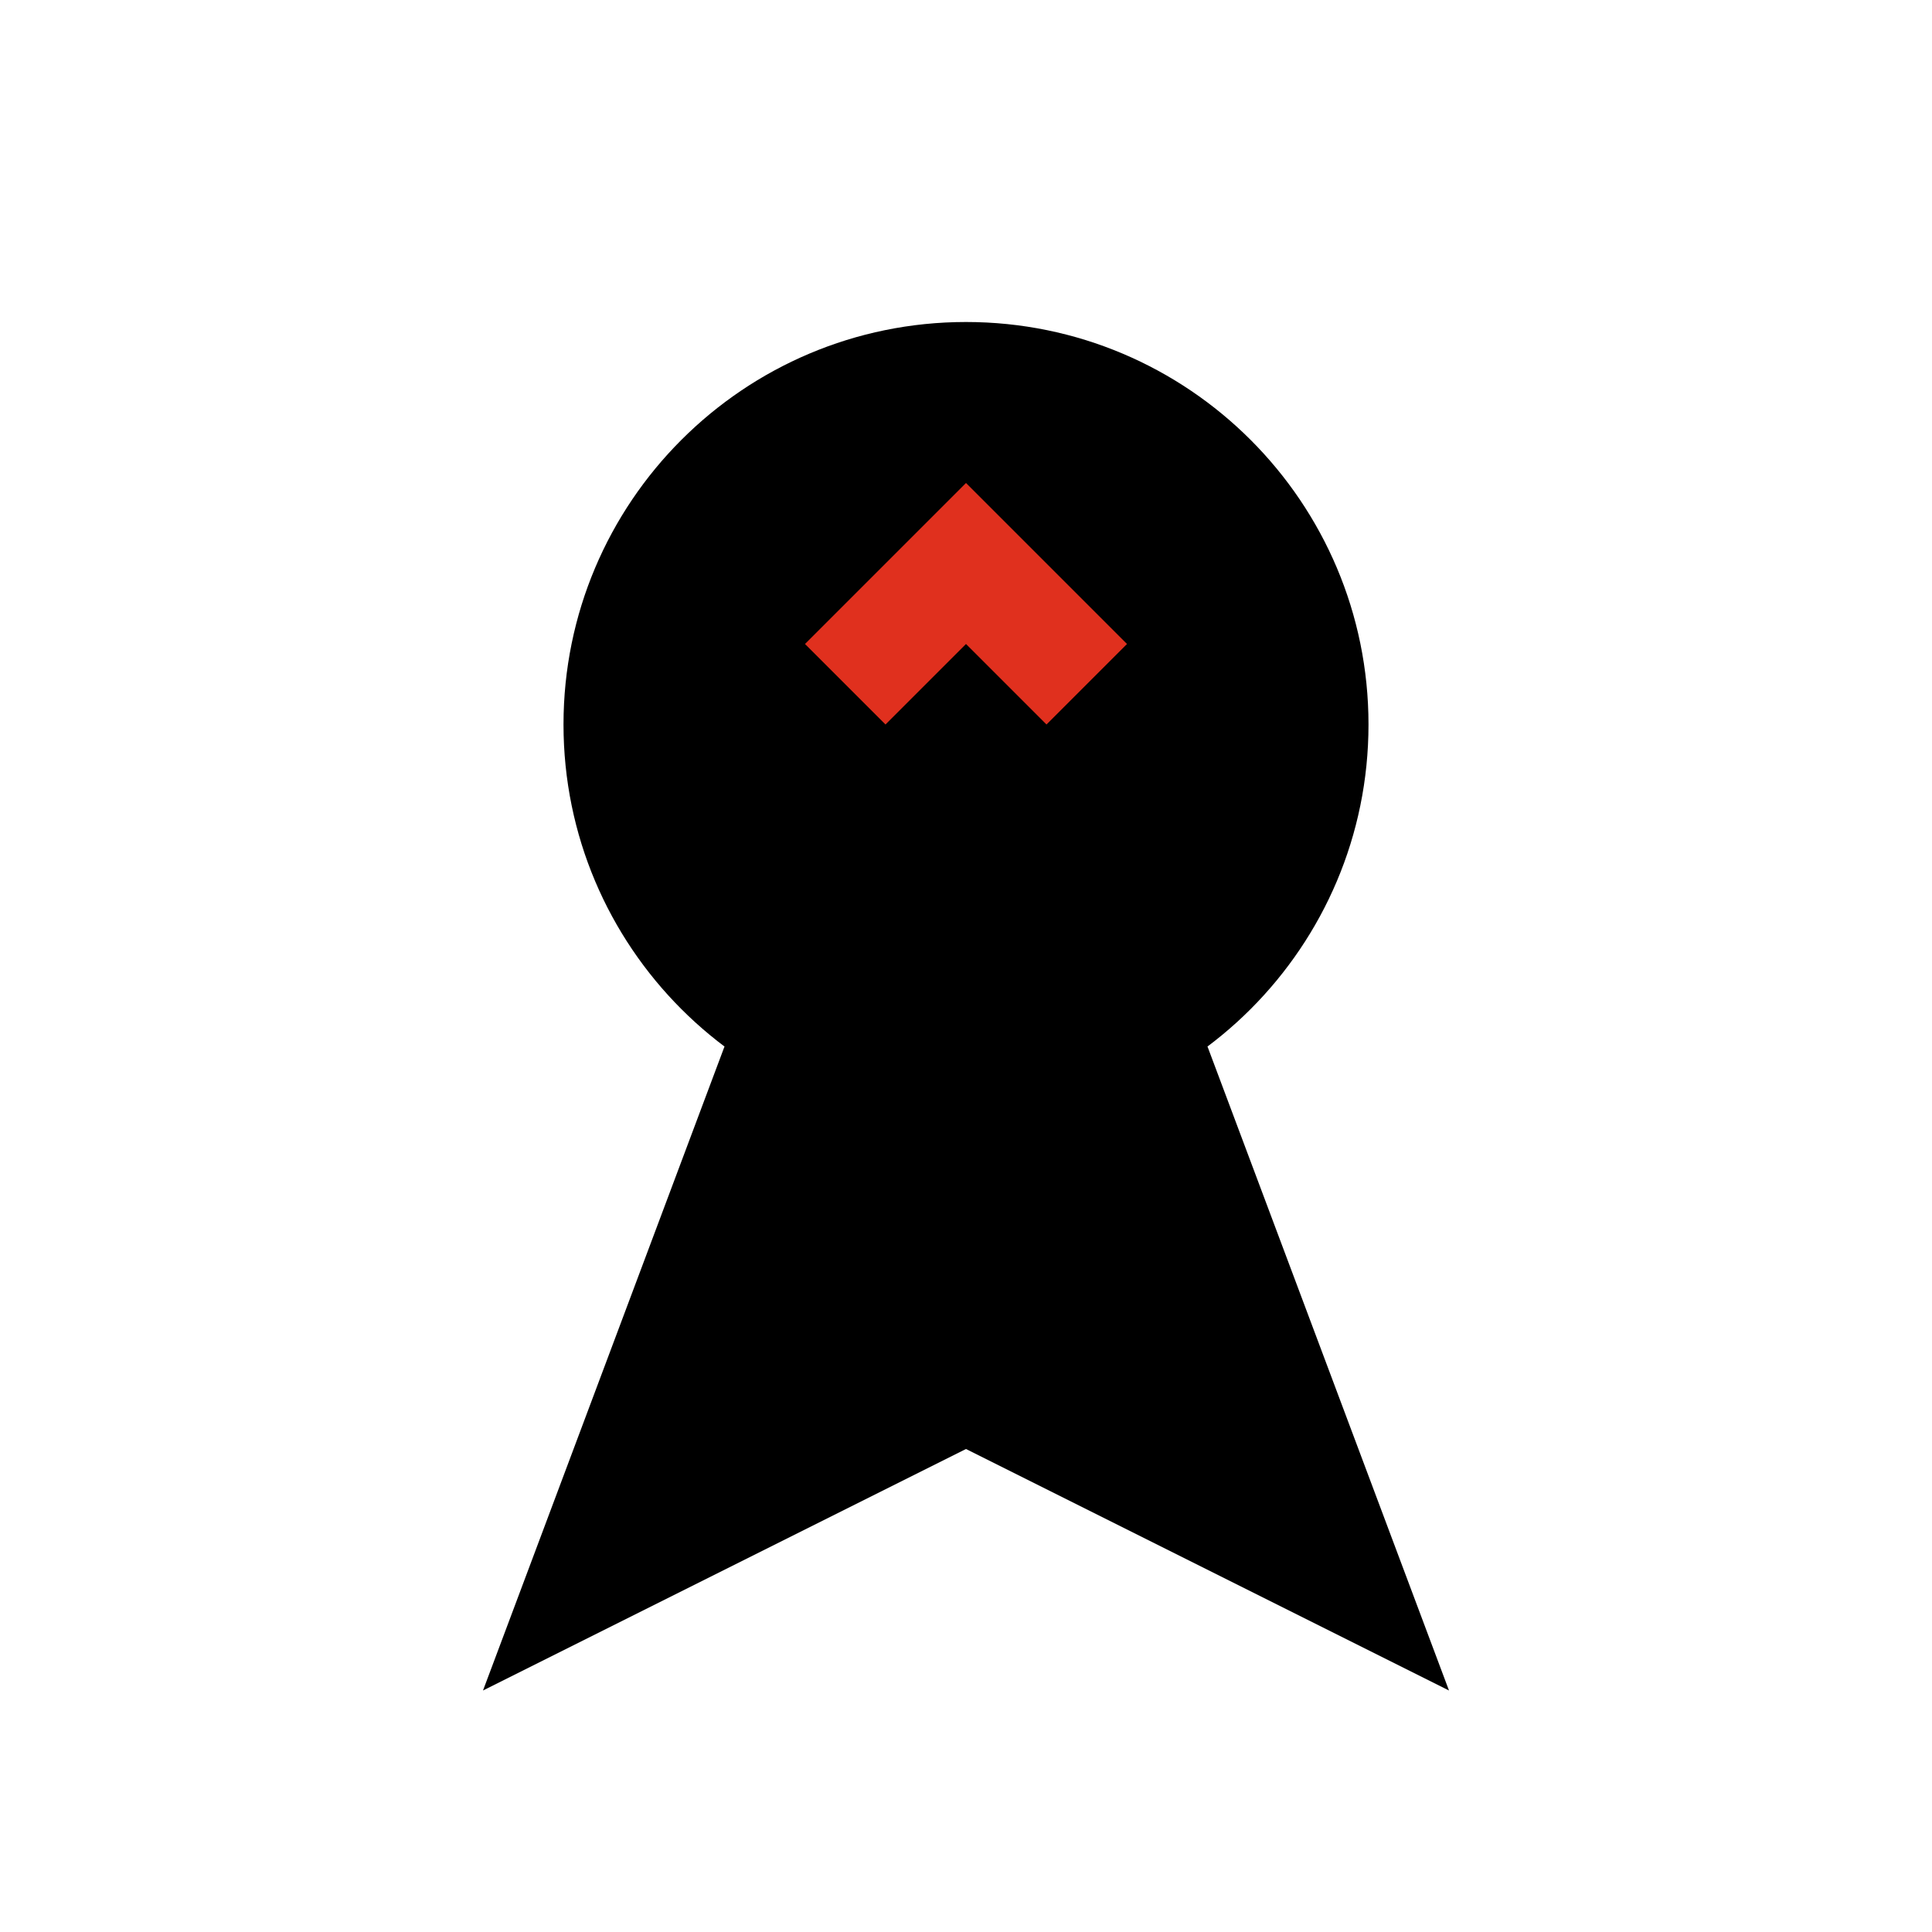
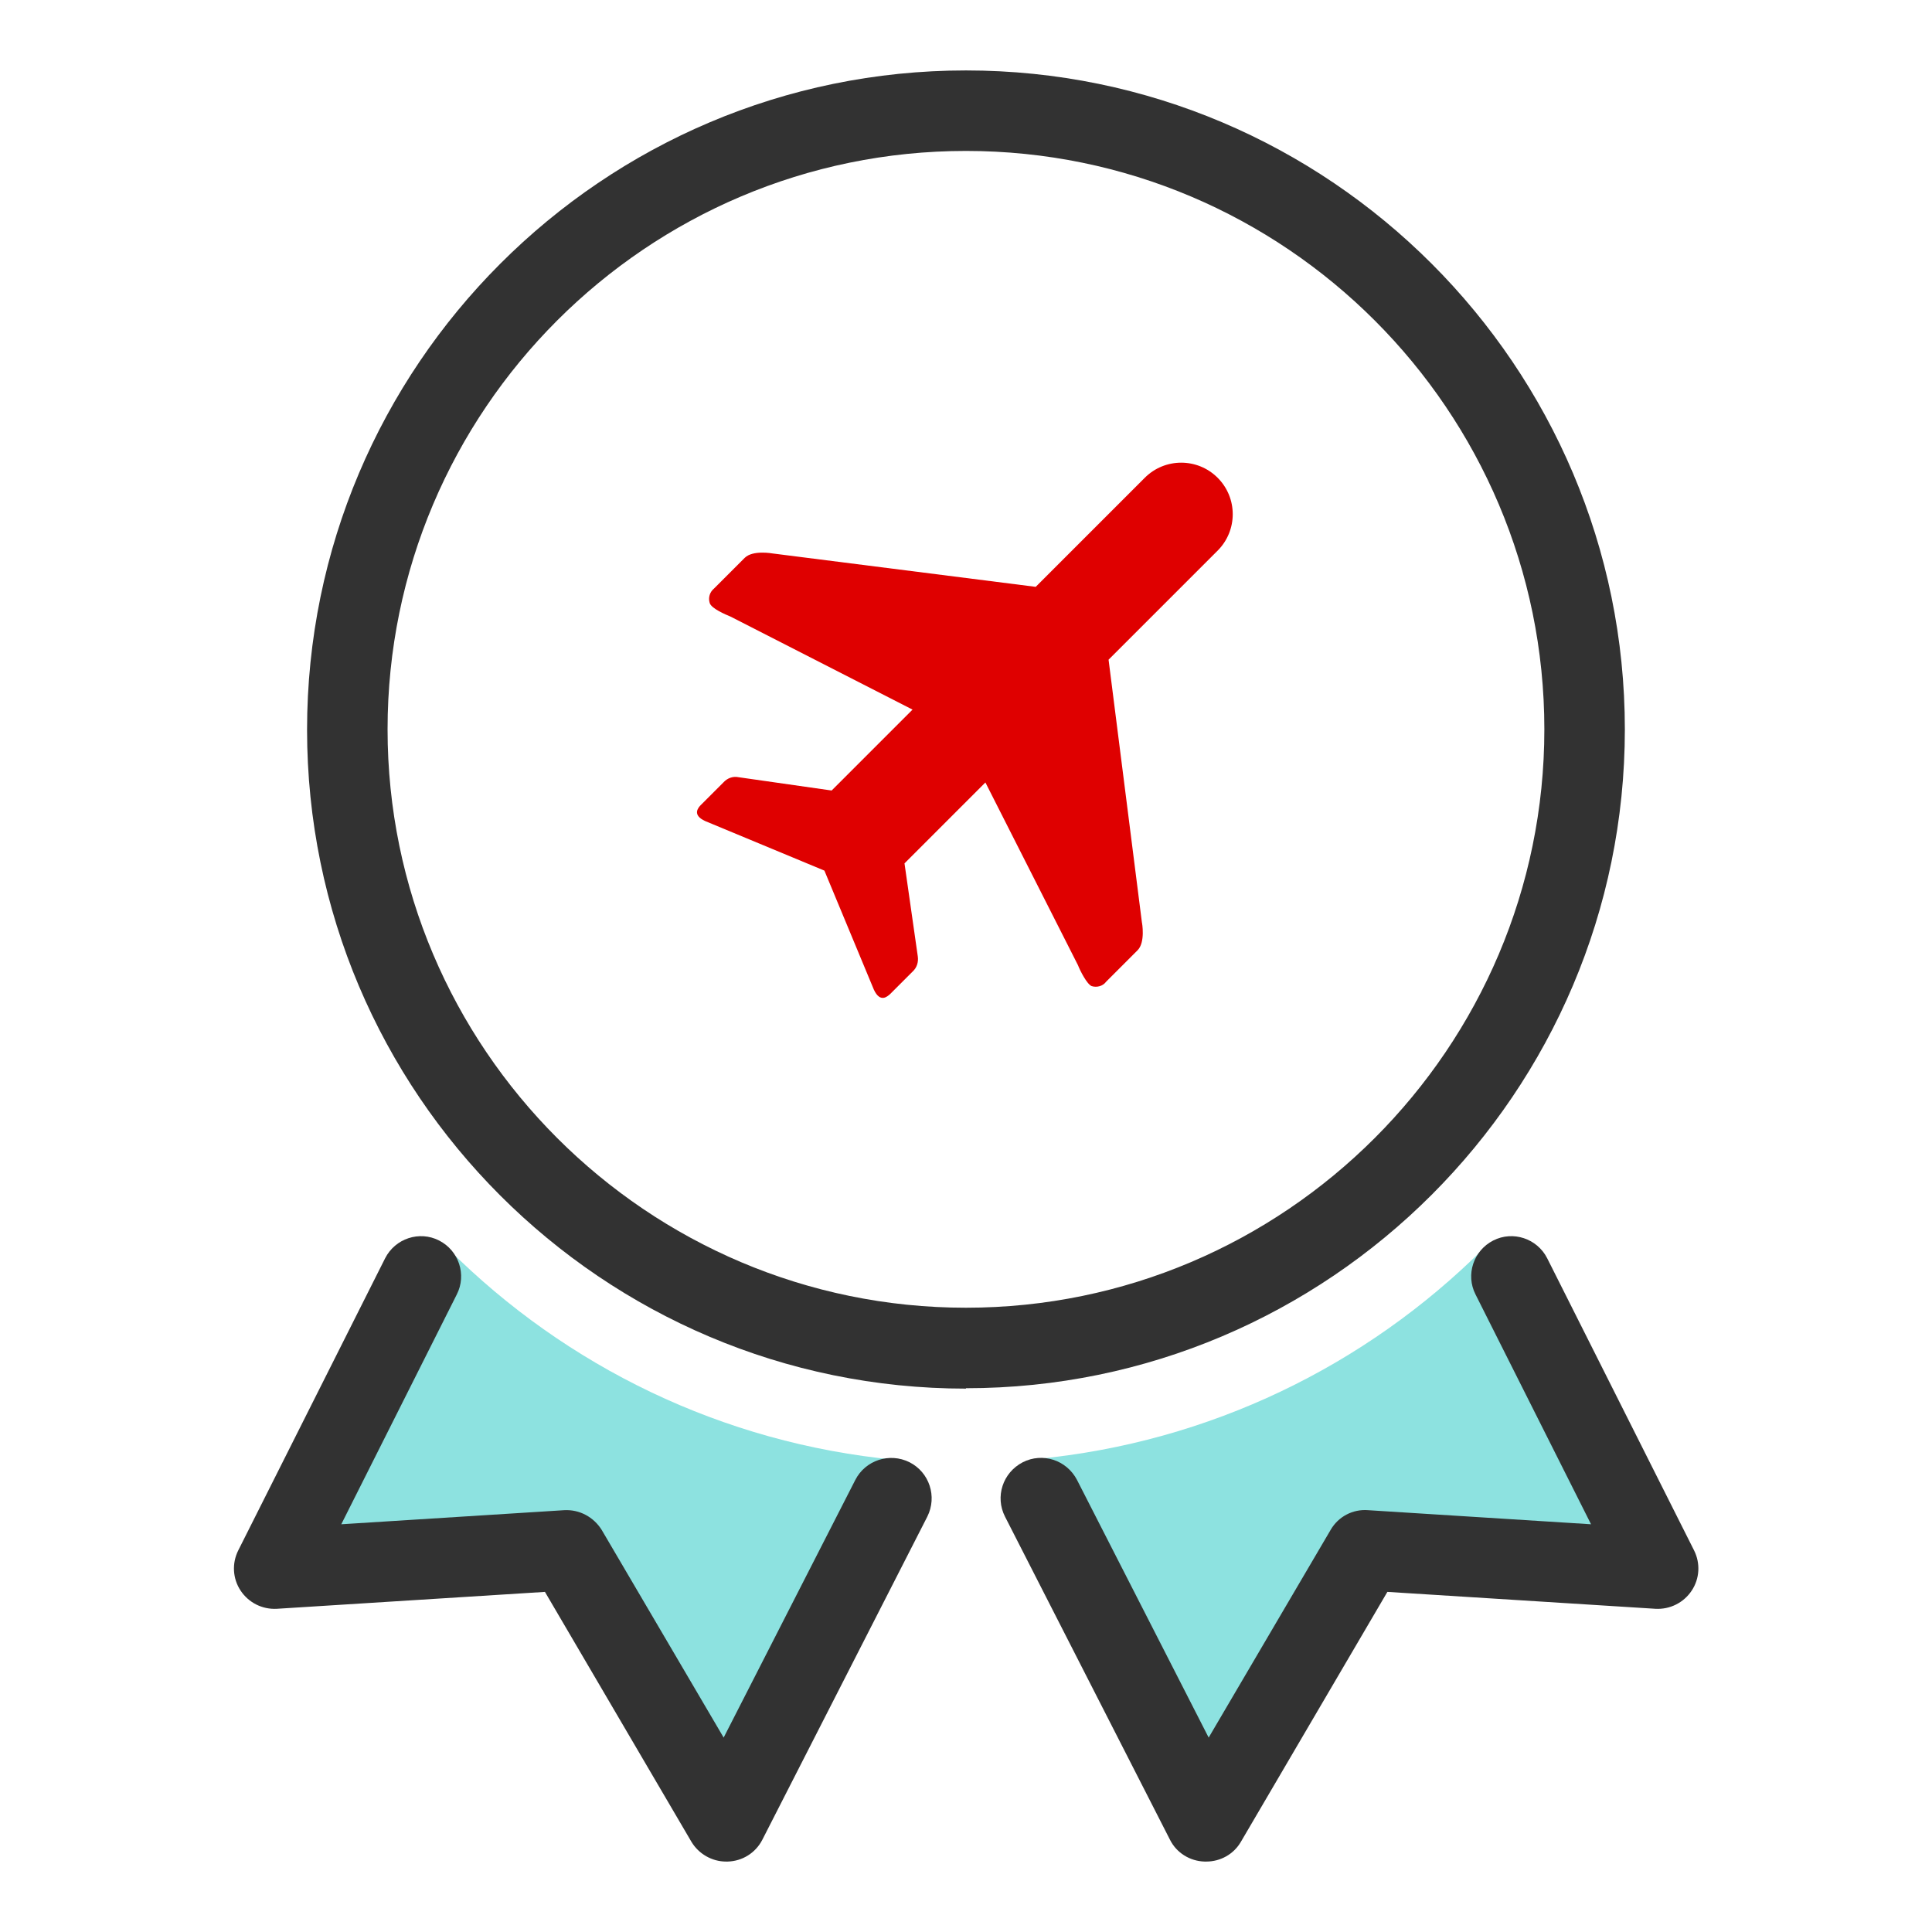
- <svg xmlns="http://www.w3.org/2000/svg" viewBox="0 0 48 48" fill="currentColor">
-   <circle cx="24" cy="18" r="10" />
-   <path d="M18 26l-6 16 12-6 12 6-6-16" />
-   <path d="M24 12l-4 4 2 2 2-2 2 2 2-2z" fill="#E0301E" />
+ <svg xmlns="http://www.w3.org/2000/svg" width="48" height="48" viewBox="0 0 48 48" fill="none">
+   <path d="M18.238 44.859L22.448 36.609C22.528 36.459 22.428 36.279 22.258 36.27C17.938 35.859 14.058 33.94 11.148 31.04C11.038 30.93 10.848 30.95 10.768 31.099L6.998 38.599C6.918 38.76 7.038 38.959 7.228 38.95L13.948 38.529C14.038 38.529 14.128 38.569 14.168 38.65L17.828 44.889C17.928 45.05 18.158 45.05 18.248 44.88" fill="#8DE2E0" />
+   <path d="M30.177 44.87L33.837 38.63C33.888 38.55 33.968 38.51 34.058 38.51L40.778 38.93C40.968 38.94 41.087 38.75 41.008 38.58L37.238 31.08C37.168 30.94 36.977 30.91 36.858 31.02C33.947 33.92 30.058 35.84 25.738 36.25C25.567 36.27 25.468 36.44 25.547 36.59L29.758 44.84C29.848 45.01 30.078 45.01 30.177 44.85" fill="#8DE2E0" />
+   <path d="M18.039 46.25C17.689 46.25 17.359 46.06 17.179 45.76L13.539 39.55L6.879 39.97C6.519 39.99 6.179 39.82 5.979 39.52C5.779 39.22 5.759 38.84 5.919 38.52L9.569 31.26C9.819 30.77 10.419 30.57 10.909 30.82C11.399 31.07 11.599 31.67 11.349 32.16L8.479 37.87L14.019 37.52C14.399 37.5 14.749 37.69 14.949 38.01L17.979 43.17L21.249 36.77C21.499 36.28 22.099 36.08 22.599 36.33C23.089 36.58 23.289 37.18 23.039 37.68L18.939 45.71C18.769 46.04 18.439 46.24 18.079 46.25C18.079 46.25 18.059 46.25 18.049 46.25H18.039Z" fill="#323232" />
+   <path d="M29.959 46.25C29.959 46.25 29.939 46.25 29.929 46.25C29.559 46.24 29.229 46.03 29.069 45.71L24.969 37.68C24.719 37.19 24.909 36.59 25.409 36.33C25.899 36.08 26.499 36.27 26.759 36.77L30.029 43.17L33.059 38.01C33.249 37.68 33.609 37.49 33.989 37.52L39.529 37.87L36.659 32.16C36.409 31.67 36.609 31.07 37.099 30.82C37.589 30.57 38.189 30.77 38.439 31.26L42.089 38.52C42.249 38.84 42.229 39.22 42.029 39.52C41.829 39.82 41.489 39.99 41.129 39.97L34.469 39.55L30.829 45.76C30.649 46.07 30.319 46.25 29.969 46.25H29.959Z" fill="#323232" />
+   <path d="M23.999 34.5C14.969 34.5 7.629 27.16 7.629 18.13C7.629 9.1 14.969 1.75 23.999 1.75C33.029 1.75 40.369 9.1 40.369 18.12C40.369 27.14 33.019 34.49 23.999 34.49V34.5ZM23.999 3.75C16.069 3.75 9.629 10.2 9.629 18.12C9.629 26.04 16.079 32.49 23.999 32.49C31.919 32.49 38.369 26.04 38.369 18.12C38.369 10.2 31.929 3.75 23.999 3.75Z" fill="#323232" />
+   <path d="M28.372 22.93L27.542 16.39L30.252 13.68C30.752 13.18 30.752 12.37 30.252 11.87C29.752 11.37 28.942 11.37 28.442 11.87L25.732 14.58L19.192 13.75C19.192 13.75 18.702 13.66 18.502 13.86L17.742 14.62C17.632 14.71 17.592 14.85 17.632 14.98C17.672 15.12 18.032 15.27 18.152 15.32L22.672 17.63L20.662 19.64L18.352 19.31C18.212 19.28 18.072 19.33 17.972 19.44L17.412 20C17.342 20.07 17.192 20.25 17.522 20.4L20.482 21.63L21.712 24.59C21.872 24.93 22.052 24.75 22.112 24.7L22.672 24.14C22.782 24.04 22.822 23.9 22.802 23.76L22.472 21.45L24.482 19.44L26.782 23.98C26.832 24.11 27.002 24.45 27.122 24.5C27.252 24.54 27.402 24.5 27.482 24.39L28.262 23.61C28.462 23.41 28.372 22.92 28.372 22.92V22.93Z" fill="#DF0000" />
</svg>
